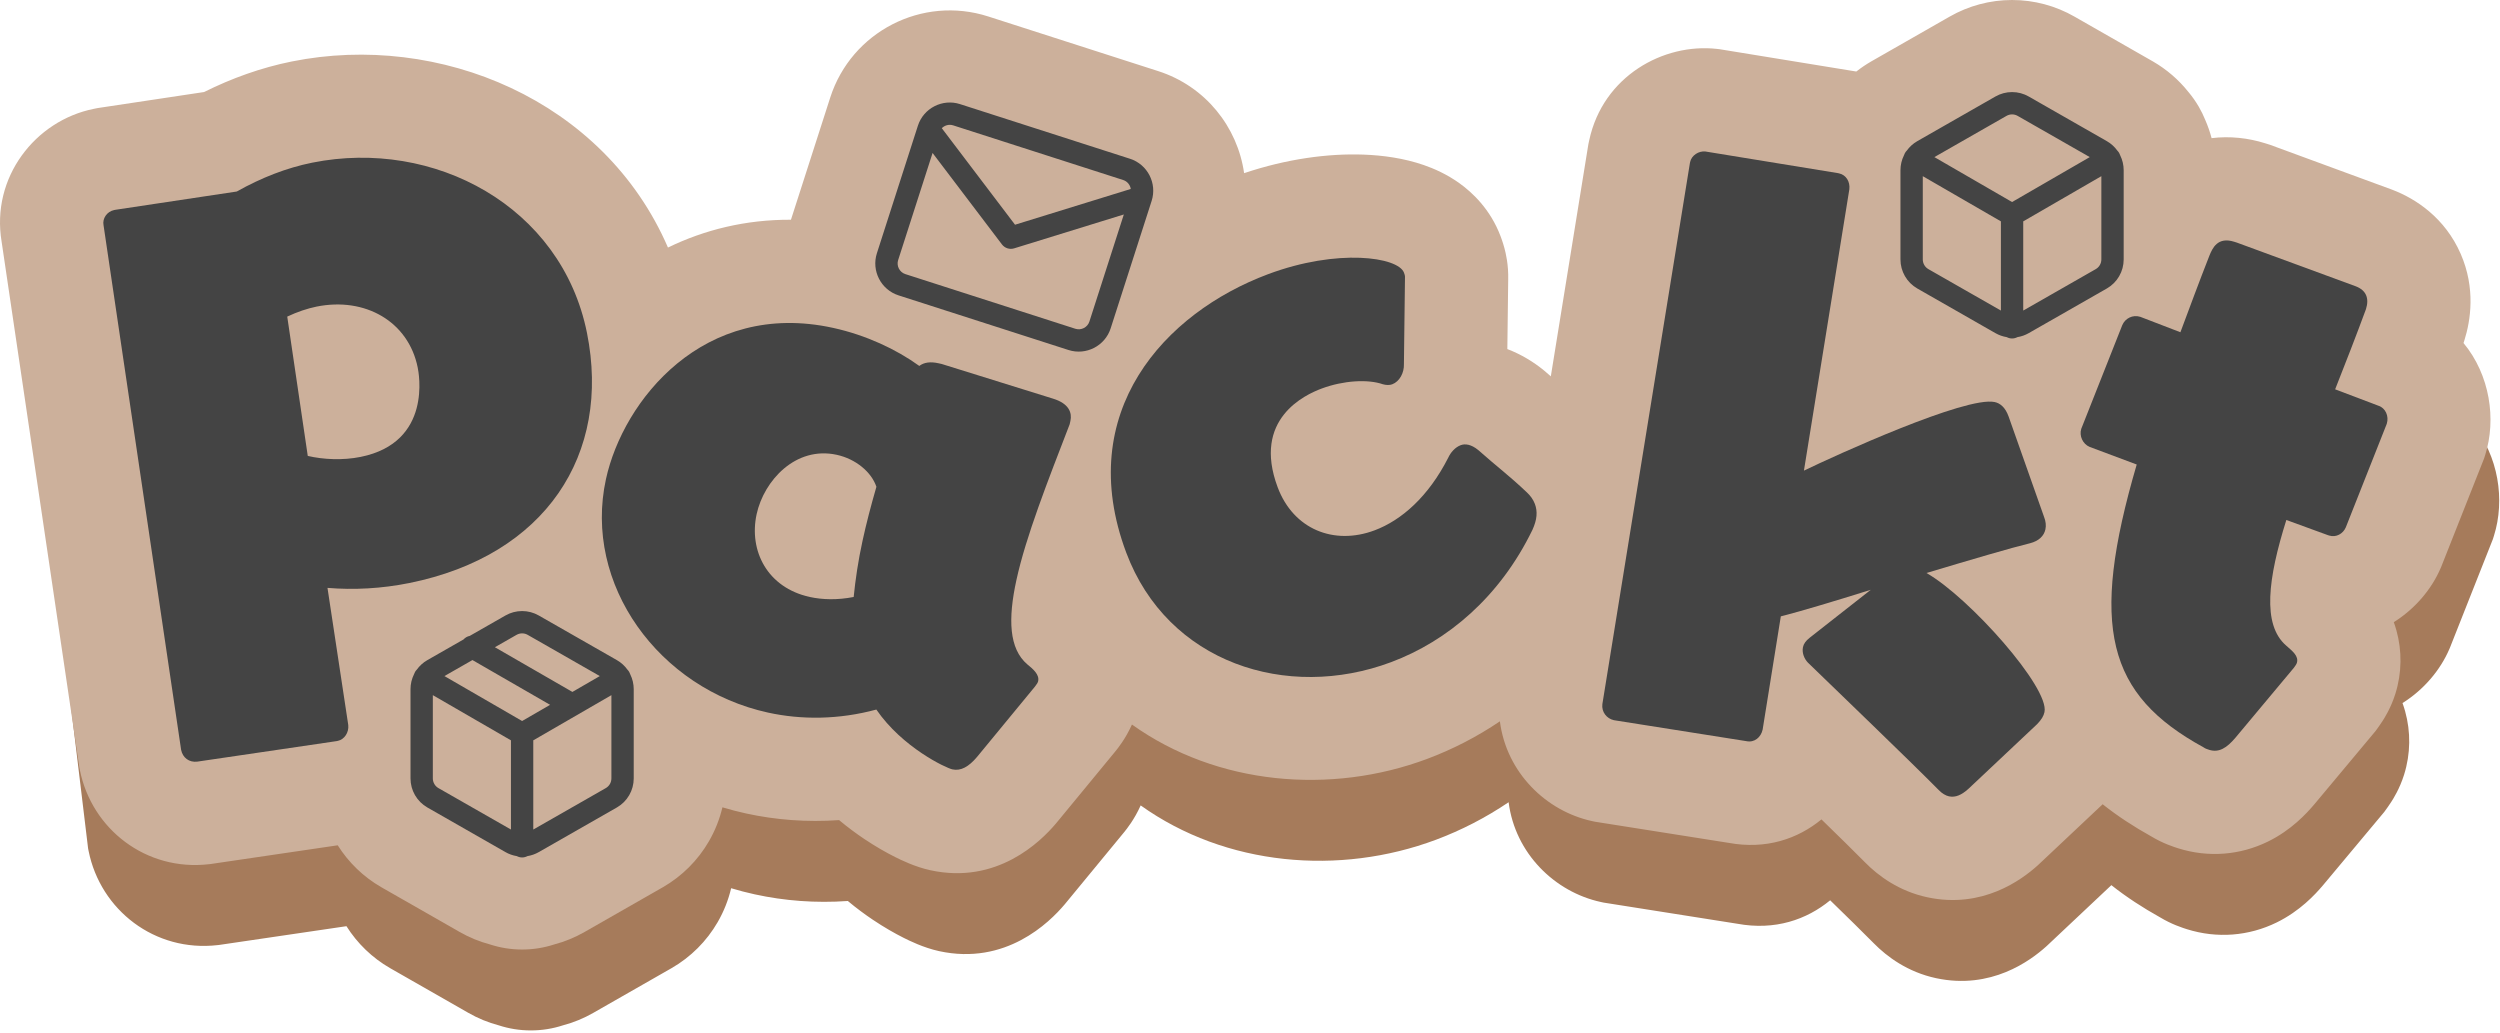
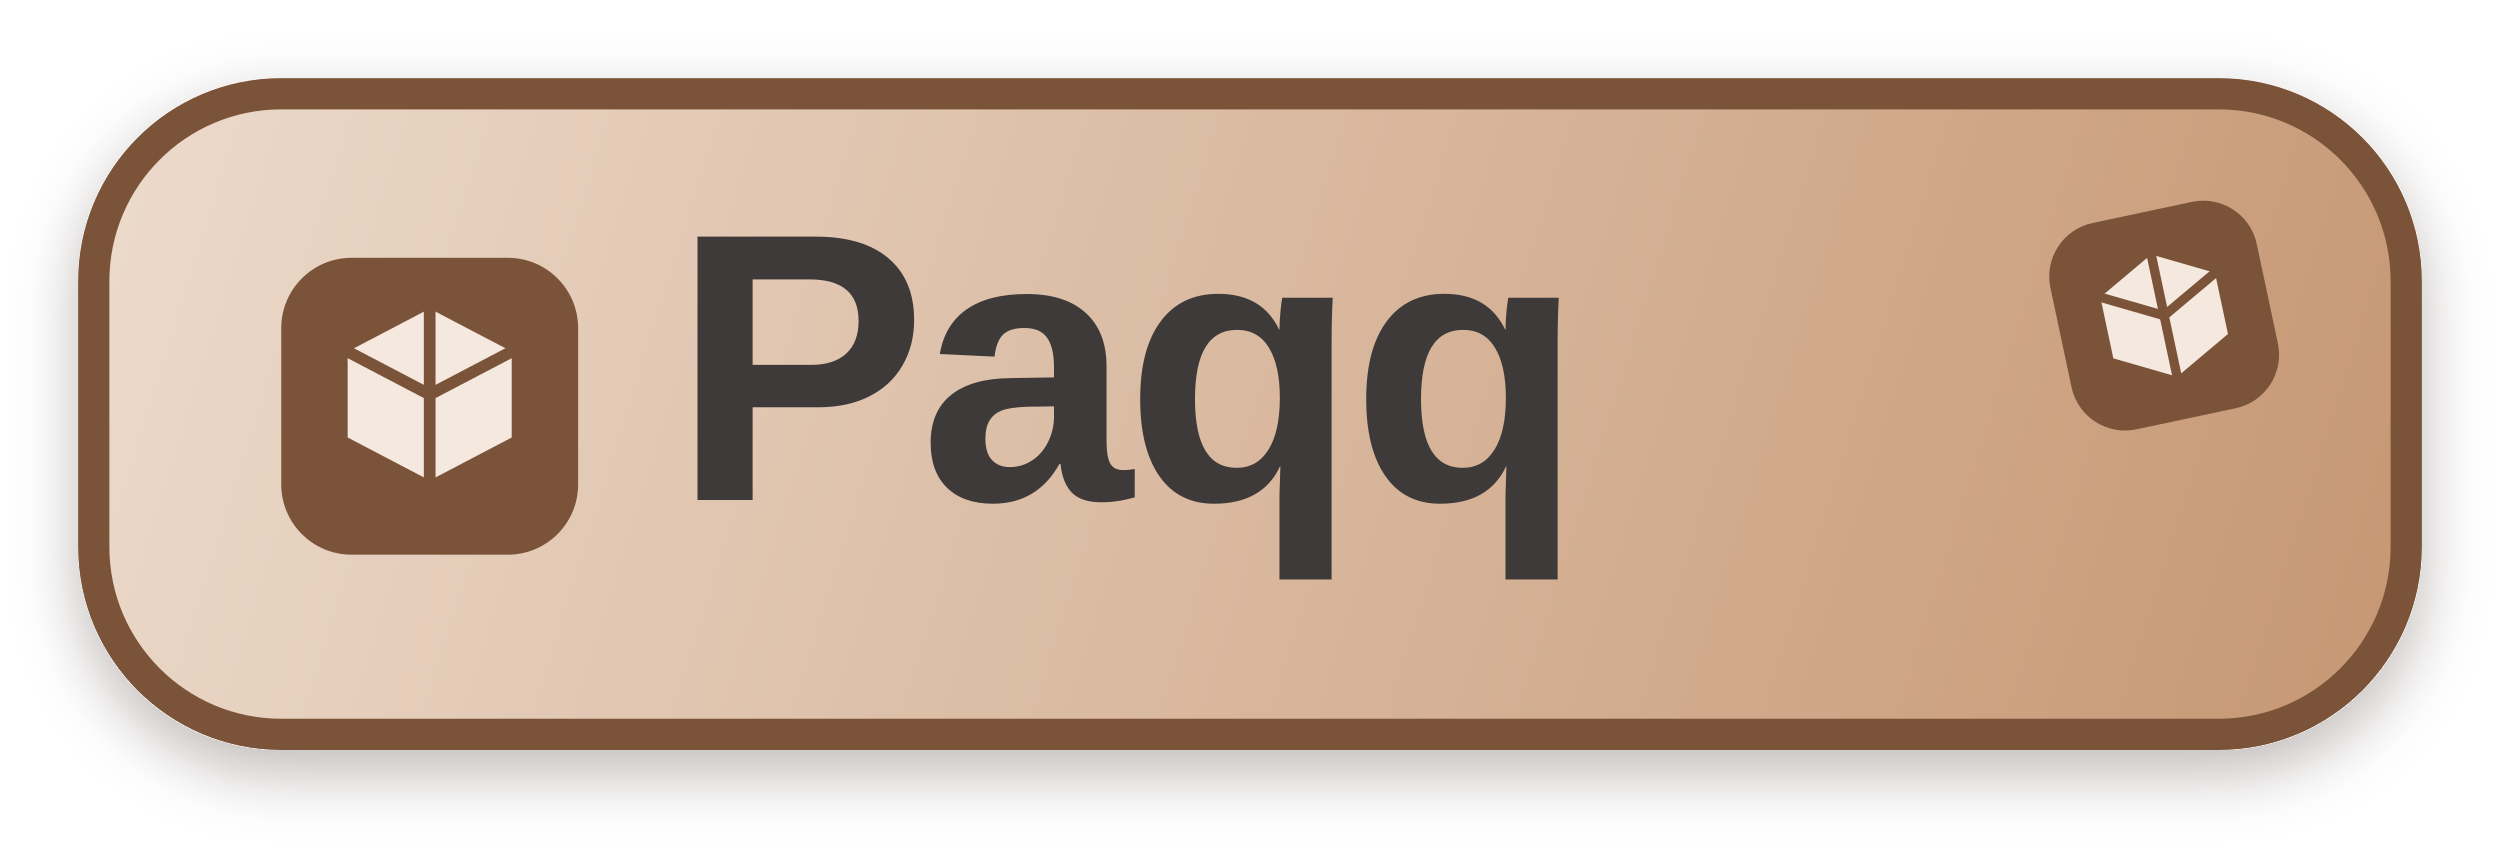
- <svg xmlns="http://www.w3.org/2000/svg" width="448" height="185" viewBox="0 0 448 185" fill="none">
-   <path fill-rule="evenodd" clip-rule="evenodd" d="M350.924 17.483C354.333 15.526 358.195 14.496 362.126 14.496C366.057 14.496 369.92 15.526 373.329 17.483C373.344 17.492 373.36 17.501 373.376 17.51L387.305 25.469L387.376 25.51C389.819 26.921 391.967 28.773 393.714 30.963C394.409 31.787 395.041 32.683 395.6 33.648C396.04 34.41 396.421 35.19 396.742 35.983C397.205 37.043 397.586 38.135 397.88 39.251C401.162 38.852 404.452 39.218 407.469 40.166L408.346 40.442L430.169 48.463L430.265 48.499C434.469 50.098 437.245 53.52 440.063 59.996C442.746 66.16 444.299 71.925 443.192 75.445L443.06 75.865L443.023 75.965C447.785 81.707 448.914 89.654 446.922 95.99L446.721 96.627L439.034 116.055L438.934 116.289C437.33 120.037 434.379 123.579 430.529 125.987C430.7 126.46 430.86 126.955 431.003 127.472C432.019 131.133 431.993 135.071 430.805 138.849C430.012 141.369 428.845 143.186 428.536 143.666L428.521 143.69C428.098 144.348 427.665 144.937 427.628 144.989L427.25 145.511L416.307 158.609L416.264 158.659C414.859 160.316 412.14 163.265 407.986 165.302C402.99 167.751 397.313 168.216 391.896 166.513L391.881 166.508C391.749 166.467 390.884 166.201 389.939 165.815C389.156 165.495 388.15 165.032 387.04 164.363C384.005 162.671 381.079 160.776 378.357 158.619L366.811 169.489L366.639 169.644C363.868 172.124 356.825 177.414 346.931 175.286C341.871 174.198 338.155 171.455 335.784 169.037C333.852 167.083 331.036 164.319 327.966 161.333C323.776 164.784 318.09 166.788 311.311 165.532L287.394 161.75L286.897 161.643C278.614 159.862 271.509 152.92 270.345 143.758C266.227 146.541 261.852 148.788 257.326 150.482C240.042 156.953 219.649 155.219 204.409 144.331C203.259 146.897 201.873 148.6 201.47 149.095C201.449 149.121 201.43 149.144 201.414 149.163L201.357 149.234L190.849 161.995L190.769 162.09C188.042 165.312 180.23 173.055 168.275 170.44C165.481 169.828 162.93 168.56 161.958 168.072C160.319 167.249 158.414 166.164 156.406 164.815C155.033 163.892 153.508 162.777 151.93 161.458C146.18 161.867 140.563 161.429 135.246 160.266C133.821 159.955 132.412 159.588 131.022 159.168C130.519 161.293 129.708 163.342 128.606 165.248C126.631 168.664 123.793 171.5 120.376 173.473L120.305 173.514L106.376 181.473C106.359 181.483 106.341 181.493 106.324 181.503C104.608 182.488 102.777 183.238 100.88 183.74C99.069 184.332 97.135 184.652 95.126 184.652C93.117 184.652 91.183 184.332 89.373 183.74C87.475 183.238 85.644 182.488 83.927 181.503C83.91 181.493 83.893 181.483 83.876 181.473L69.948 173.514L69.876 173.473C66.704 171.642 64.031 169.066 62.084 165.973L39.307 169.328L39.024 169.361C27.725 170.671 18.004 163.059 15.883 152.519L15.788 152.05L4.563 58.856C2.63 47.346 7.871 36.112 18.37 33.999L19.051 33.862L38.133 30.989C43.069 28.528 48.338 26.622 53.872 25.509C80.212 20.208 109.81 32.368 121.262 58.856C127.764 55.691 135.181 53.828 143.301 53.873L150.34 31.978C154.141 20.157 166.826 13.644 178.647 17.444L209.111 27.238C217.589 29.964 223.336 37.258 224.508 45.526C232.155 42.958 239.587 41.969 245.935 42.203C249.335 42.328 253.108 42.829 256.705 44.073C258.497 44.693 260.81 45.691 263.114 47.346C265.321 48.933 267.717 51.937 269.563 56.869C269.591 56.942 269.264 58.364 269.563 59.496C269.782 60.324 269.639 61.776 269.563 64.496L271.68 77.05C274.178 78.008 276.377 79.356 278.162 80.813L278.457 81.054L278.742 81.307C278.954 81.494 279.198 81.706 279.469 81.939L286.202 40.322L286.353 39.623C288.824 28.126 299.686 22.184 309.242 23.26L309.699 23.312L334.213 27.313C335.054 26.652 335.943 26.049 336.876 25.51L336.948 25.469L350.876 17.51C350.892 17.501 350.908 17.492 350.924 17.483Z" fill="#A67B5B" />
-   <path fill-rule="evenodd" clip-rule="evenodd" d="M349.361 2.987C352.769 1.03 356.632 0 360.563 0C364.494 0 368.357 1.03 371.766 2.987C371.781 2.996 371.797 3.005 371.813 3.014L385.742 10.973L385.813 11.014C388.256 12.425 390.404 14.277 392.151 16.467C392.846 17.291 393.478 18.187 394.037 19.152C394.477 19.914 394.858 20.694 395.179 21.487C395.642 22.547 396.023 23.639 396.317 24.755C399.599 24.356 402.889 24.722 405.905 25.671L406.783 25.947L428.605 33.967L428.702 34.004C432.906 35.602 438.144 39.032 440.963 45.508C443.645 51.673 442.736 57.429 441.629 60.949L441.497 61.369L441.46 61.469C446.222 67.211 447.351 75.158 445.359 81.494L445.158 82.131L437.471 101.559L437.371 101.793C435.767 105.541 432.816 109.083 428.966 111.492C429.137 111.964 429.296 112.459 429.44 112.976C430.456 116.637 430.43 120.575 429.242 124.353C428.449 126.874 427.282 128.69 426.973 129.171L426.958 129.194C426.535 129.852 426.102 130.441 426.065 130.493L425.687 131.015L414.744 144.113L414.701 144.163C413.296 145.82 410.577 148.77 406.423 150.806C401.427 153.255 395.75 153.72 390.333 152.017L390.318 152.012C390.186 151.971 389.321 151.705 388.376 151.319C387.593 150.999 386.587 150.536 385.477 149.867C382.442 148.175 379.516 146.28 376.794 144.123L365.248 154.993L365.076 155.148C362.305 157.628 355.262 162.918 345.368 160.79C340.308 159.703 336.592 156.959 334.221 154.541C332.289 152.587 329.473 149.823 326.403 146.837C322.213 150.288 316.527 152.292 309.748 151.036L285.831 147.254L285.334 147.147C277.051 145.366 269.946 138.424 268.782 129.262C264.664 132.045 260.289 134.292 255.763 135.987C238.479 142.457 218.086 140.723 202.845 129.835C201.696 132.401 200.31 134.104 199.907 134.599C199.885 134.625 199.867 134.648 199.851 134.667L199.794 134.739L189.286 147.499L189.206 147.594C186.479 150.816 178.667 158.559 166.712 155.944C163.918 155.333 161.367 154.064 160.395 153.576C158.756 152.753 156.851 151.668 154.843 150.319C153.47 149.396 151.945 148.281 150.367 146.962C144.617 147.371 138.999 146.933 133.683 145.77C132.258 145.459 130.849 145.092 129.459 144.672C128.956 146.797 128.145 148.846 127.043 150.752C125.068 154.168 122.23 157.005 118.813 158.977L118.742 159.018L104.813 166.977C104.796 166.987 104.778 166.997 104.761 167.007C103.045 167.992 101.214 168.742 99.317 169.244C97.506 169.836 95.572 170.156 93.563 170.156C91.554 170.156 89.621 169.836 87.809 169.244C85.912 168.742 84.081 167.992 82.364 167.007C82.347 166.997 82.33 166.987 82.313 166.977L68.385 159.018L68.313 158.977C65.141 157.146 62.468 154.57 60.521 151.477L37.744 154.832L37.461 154.865C26.162 156.176 16.441 148.563 14.32 138.024L14.225 137.554L0.291 43.316C-1.643 31.806 6.308 21.616 16.807 19.504L17.488 19.367L36.57 16.493C41.506 14.032 46.775 12.126 52.309 11.013C78.649 5.712 108.247 17.872 119.699 44.36C126.201 41.195 133.618 39.332 141.738 39.377L148.777 17.482C152.578 5.661 165.263 -0.852 177.084 2.948L207.548 12.742C216.026 15.468 221.773 22.762 222.945 31.031C230.592 28.462 238.024 27.473 244.372 27.707C247.772 27.832 251.545 28.333 255.142 29.577C256.934 30.197 259.247 31.195 261.551 32.85C263.758 34.437 267.07 37.441 268.917 42.373L268.918 42.377C268.947 42.451 269.31 43.396 269.609 44.527C269.828 45.356 270.345 47.438 270.269 50.158L270.116 62.554C272.614 63.512 274.814 64.86 276.599 66.317L276.894 66.558L277.179 66.811C277.391 66.998 277.634 67.21 277.906 67.443L284.639 25.826L284.79 25.127C287.261 13.63 298.123 7.689 307.679 8.764L308.136 8.816L332.65 12.817C333.491 12.156 334.38 11.553 335.313 11.014L335.385 10.973L349.313 3.014C349.329 3.005 349.345 2.996 349.361 2.987Z" fill="#CCB09B" />
-   <path d="M411.077 119.648L400.589 132.201C398.989 134.088 397.599 134.908 395.882 134.369C395.539 134.261 395.195 134.153 394.888 133.93C377.609 124.472 374.366 112.383 382.899 83.241L374.458 80.083C373.234 79.573 372.564 78.104 372.96 76.845L380.308 58.274C380.819 57.051 382.173 56.344 383.546 56.776L390.729 59.538C392.326 55.26 394.03 50.638 395.921 45.824C396.468 44.486 397.38 42.383 400.357 43.319L400.815 43.463L422.127 51.295C424.037 52.022 424.593 53.455 423.981 55.401C422.24 60.137 420.313 65.066 418.458 69.766L426.213 72.707C427.472 73.103 428.142 74.572 427.71 75.945L420.362 94.516C419.888 95.625 418.648 96.367 417.389 95.971L417.16 95.899L409.712 93.18C406.437 103.598 405.327 111.928 409.68 115.687C410.76 116.655 411.989 117.545 411.594 118.804C411.522 119.033 411.299 119.341 411.077 119.648Z" fill="#444444" />
-   <path d="M365.047 129.774L352.735 141.365C351.519 142.454 350.43 142.956 349.256 142.704C348.67 142.578 348.016 142.192 347.413 141.571C341.869 135.96 329.146 123.774 323.97 118.733C323.367 118.113 322.865 117.023 323.092 115.967C323.218 115.38 323.578 114.844 324.316 114.266L335.243 105.692C328.528 107.807 322.501 109.58 319.902 110.249L319.123 110.449L315.865 130.738C315.563 132.146 314.372 133.117 312.964 132.815L289.223 129.061C287.932 128.783 286.961 127.592 287.146 126.159L302.826 29.25L302.876 29.015C303.129 27.842 304.411 27.013 305.61 27.148L329.326 31.02L329.561 31.07C330.851 31.348 331.563 32.605 331.402 33.921L323.264 84.337C328.881 81.617 352.289 70.938 357.451 72.048C358.389 72.249 359.344 72.946 359.955 74.673L366.287 92.604C366.605 93.409 366.688 94.163 366.537 94.867C366.285 96.041 365.354 96.945 363.795 97.346C360.559 98.124 353.09 100.323 345.219 102.681C352.876 107.028 367.306 123.263 366.372 127.604C366.221 128.308 365.835 128.962 365.047 129.774Z" fill="#444444" />
-   <path d="M251.773 49.688L251.582 65.263C251.637 66.78 250.822 68.367 249.473 68.872C249.024 69.04 248.377 69.026 247.802 68.857C245.148 67.928 240.752 68.165 236.818 69.637C233.896 70.731 224.371 75.066 228.957 87.315C231.776 94.845 239.022 97.77 246.327 95.036C251.159 93.227 255.979 88.988 259.522 82.023C259.944 81.097 260.745 80.156 261.756 79.777C262.543 79.483 263.61 79.596 264.902 80.65C268.355 83.714 270.461 85.232 273.648 88.267C274.237 88.815 274.757 89.518 275.051 90.305C275.556 91.653 275.457 93.1 274.613 94.953C268.75 107.014 259.391 114.874 249.277 118.661C230.621 125.645 209.221 118.793 201.816 99.014C192.392 73.84 208.68 56.082 227.223 49.14C239.697 44.47 250.539 46.049 251.591 48.859C251.675 49.084 251.801 49.421 251.773 49.688Z" fill="#444444" />
-   <path d="M185.454 123.049L175.083 135.644C173.592 137.406 172.189 138.204 170.665 137.871C169.493 137.615 161.697 133.944 157.041 127.152C150.253 128.984 143.615 129.006 137.636 127.698C118.059 123.415 104.461 104.717 108.59 85.844C111.667 71.776 126.068 53.676 149.279 58.753C155.14 60.035 160.602 62.581 164.738 65.574C165.621 64.908 166.753 64.787 168.16 65.094L168.746 65.223L188.642 71.418C191.638 72.319 192.126 74.022 191.818 75.429L191.69 76.015C187.715 86.324 183.843 96.164 182.15 103.901C180.612 110.934 180.798 116.257 184.114 119.071C185.158 119.913 186.293 120.899 186.037 122.071C185.986 122.305 185.792 122.632 185.454 123.049ZM152.979 106.978C153.294 103.853 153.777 100.519 154.572 96.885C155.239 93.837 156.049 90.698 157.052 87.232C156.159 84.58 153.352 82.246 149.953 81.503C142.567 79.887 136.9 86.141 135.592 92.119C134.156 98.684 137.497 105.311 145.117 106.978C147.344 107.465 150.026 107.56 152.979 106.978Z" fill="#444444" />
-   <path d="M60.53 132.764L60.295 132.811L35.33 136.488C33.894 136.655 32.74 135.786 32.456 134.374L18.553 40.349C18.317 39.172 19.162 37.9 20.456 37.64L20.692 37.593L42.433 34.319C46.831 31.843 51.371 30.072 55.959 29.149C77.723 24.769 100.612 36.933 105.181 59.638C109.561 81.401 97.792 99.56 73.323 104.484C68.382 105.478 63.416 105.743 58.685 105.349L62.41 129.937C62.552 131.255 61.707 132.527 60.53 132.764ZM51.473 56.736L55.151 81.701C57.976 82.357 61.435 82.518 64.612 81.878C77.552 79.274 75.019 66.687 74.853 65.863C73.196 57.628 65.448 53.19 56.743 54.941C55.096 55.273 53.261 55.887 51.473 56.736Z" fill="#444444" />
-   <path fill-rule="evenodd" clip-rule="evenodd" d="M357.567 17.301C358.479 16.776 359.512 16.5 360.563 16.5C361.615 16.5 362.648 16.776 363.559 17.301L363.563 17.304L377.563 25.304C378.303 25.731 378.941 26.31 379.437 27.001C379.558 27.121 379.665 27.26 379.754 27.415C379.831 27.548 379.891 27.686 379.935 27.828C380.346 28.654 380.562 29.567 380.563 30.494V46.498C380.562 47.55 380.284 48.584 379.758 49.495C379.231 50.405 378.474 51.162 377.563 51.688L377.555 51.692L363.563 59.688L363.559 59.69C362.925 60.056 362.231 60.301 361.514 60.416C361.231 60.569 360.907 60.656 360.563 60.656C360.219 60.656 359.895 60.569 359.613 60.416C358.895 60.301 358.201 60.056 357.567 59.69L357.563 59.688L343.571 51.692L343.563 51.688C342.652 51.162 341.895 50.405 341.368 49.495C340.842 48.584 340.564 47.55 340.563 46.498V30.494C340.564 29.567 340.78 28.654 341.191 27.828C341.235 27.686 341.295 27.548 341.372 27.415C341.461 27.26 341.569 27.121 341.689 27.001C342.185 26.31 342.823 25.731 343.563 25.304L343.571 25.299L357.563 17.304L357.567 17.301ZM344.563 31.571L358.563 39.669V55.652L345.563 48.224L345.56 48.222C345.258 48.047 345.006 47.795 344.832 47.493C344.656 47.189 344.563 46.845 344.563 46.494V31.571ZM362.563 55.652V39.669L376.563 31.571V46.494C376.563 46.845 376.47 47.189 376.295 47.493C376.12 47.795 375.869 48.047 375.566 48.222L375.563 48.224L362.563 55.652ZM374.485 28.152L361.571 20.772L361.563 20.768C361.259 20.592 360.914 20.5 360.563 20.5C360.212 20.5 359.867 20.592 359.563 20.768L359.555 20.772L346.641 28.152L360.563 36.205L374.485 28.152ZM168.77 22.972L181.892 40.27L202.636 33.86C202.521 33.136 202.013 32.496 201.274 32.259L170.81 22.465C170.071 22.227 169.285 22.451 168.77 22.972ZM201.39 38.432L181.735 44.505C180.932 44.753 180.059 44.472 179.551 43.803L167.118 27.413L160.948 46.605C160.613 47.648 161.197 48.785 162.24 49.121L192.704 58.915C193.747 59.25 194.885 58.666 195.22 57.623L201.39 38.432ZM164.485 22.532C165.497 19.386 168.888 17.645 172.034 18.657L202.498 28.451C205.644 29.462 207.385 32.853 206.374 35.999L199.028 58.847C198.017 61.993 194.626 63.734 191.48 62.723L161.016 52.929C157.87 51.917 156.128 48.526 157.14 45.38L164.485 22.532ZM90.568 110.301C91.479 109.776 92.512 109.5 93.563 109.5C94.614 109.5 95.647 109.776 96.558 110.301L96.563 110.304L110.563 118.304C111.303 118.731 111.941 119.31 112.437 120.001C112.558 120.121 112.665 120.26 112.754 120.414C112.831 120.548 112.891 120.686 112.935 120.828C113.346 121.654 113.562 122.567 113.563 123.494V139.498C113.562 140.55 113.284 141.584 112.758 142.494C112.231 143.405 111.474 144.162 110.563 144.688L110.555 144.692L96.563 152.688L96.561 152.689C95.926 153.055 95.232 153.301 94.514 153.416C94.231 153.569 93.907 153.656 93.563 153.656C93.219 153.656 92.895 153.569 92.613 153.416C91.894 153.301 91.2 153.055 90.565 152.689L90.563 152.688L76.571 144.692L76.563 144.688C75.652 144.162 74.895 143.405 74.368 142.494C73.842 141.584 73.564 140.55 73.563 139.498V123.494C73.564 122.567 73.78 121.654 74.191 120.828C74.235 120.686 74.295 120.548 74.372 120.414C74.461 120.26 74.569 120.121 74.689 120.001C75.185 119.31 75.823 118.731 76.563 118.304L76.571 118.299L83.068 114.587C83.363 114.254 83.755 114.037 84.176 113.954L90.563 110.304C90.565 110.303 90.567 110.302 90.568 110.301ZM84.663 118.282L79.641 121.152L93.563 129.205L98.576 126.305L84.663 118.282ZM102.573 123.993L88.685 115.984L92.555 113.772L92.563 113.768C92.867 113.592 93.212 113.5 93.563 113.5C93.914 113.5 94.259 113.592 94.563 113.768L94.571 113.772L107.485 121.152L102.573 123.993ZM109.563 124.571L95.563 132.669V148.652L108.563 141.224L108.567 141.222C108.869 141.046 109.12 140.795 109.295 140.493C109.47 140.189 109.563 139.845 109.563 139.494V124.571ZM91.563 148.652V132.669L77.563 124.571V139.495C77.564 139.845 77.656 140.189 77.832 140.493C78.006 140.795 78.257 141.046 78.559 141.222L78.563 141.224L91.563 148.652Z" fill="#444444" />
+ <svg xmlns="http://www.w3.org/2000/svg" width="640" height="220" viewBox="0 0 640 220" fill="none">
+   <defs>
+     <linearGradient id="bg" x1="32" y1="20" x2="608" y2="200" gradientUnits="userSpaceOnUse">
+       <stop stop-color="#ECDACB" />
+       <stop offset="1" stop-color="#C69773" />
+     </linearGradient>
+     <filter id="shadow" x="0" y="0" width="640" height="220" filterUnits="userSpaceOnUse" color-interpolation-filters="sRGB">
+       <feFlood flood-opacity="0" result="BackgroundImageFix" />
+       <feColorMatrix in="SourceAlpha" type="matrix" values="0 0 0 0 0 0 0 0 0 0 0 0 0 0 0 0 0 0 127 0" result="hardAlpha" />
+       <feOffset dy="6" />
+       <feGaussianBlur stdDeviation="8" />
+       <feComposite in2="hardAlpha" operator="out" />
+       <feColorMatrix type="matrix" values="0 0 0 0 0.23 0 0 0 0 0.17 0 0 0 0 0.14 0 0 0 0.32 0" />
+       <feBlend mode="normal" in2="BackgroundImageFix" result="effect1_dropShadow_1" />
+       <feBlend mode="normal" in="SourceGraphic" in2="effect1_dropShadow_1" result="shape" />
+     </filter>
+   </defs>
+   <g filter="url(#shadow)">
+     <rect x="24" y="24" width="592" height="164" rx="48" fill="url(#bg)" />
+     <rect x="24" y="24" width="592" height="164" rx="48" stroke="#7A5338" stroke-width="8" />
+   </g>
+   <g transform="translate(72 66)">
+     <rect width="76" height="76" rx="18" fill="#7A5338" />
+     <path d="M38 13L59 24V46L38 57L17 46V24L38 13Z" fill="#F4E8DF" />
+     <path d="M38 13V57M17 24L38 35L59 24" stroke="#7A5338" stroke-width="3" stroke-linecap="round" stroke-linejoin="round" />
+   </g>
+   <text x="172" y="128" fill="#3E3A39" font-family="Montserrat, Arial, sans-serif" font-size="98" font-weight="800" letter-spacing="-2">Paqq</text>
+   <g transform="translate(522 60) rotate(-12)">
+     <rect width="54" height="54" rx="14" fill="#7A5338" />
+     <path d="M27 11L42 19V35L27 43L12 35V19L27 11Z" fill="#F4E8DF" />
+     <path d="M27 11V43M12 19L27 27L42 19" stroke="#7A5338" stroke-width="2.4" stroke-linecap="round" stroke-linejoin="round" />
+   </g>
</svg>
